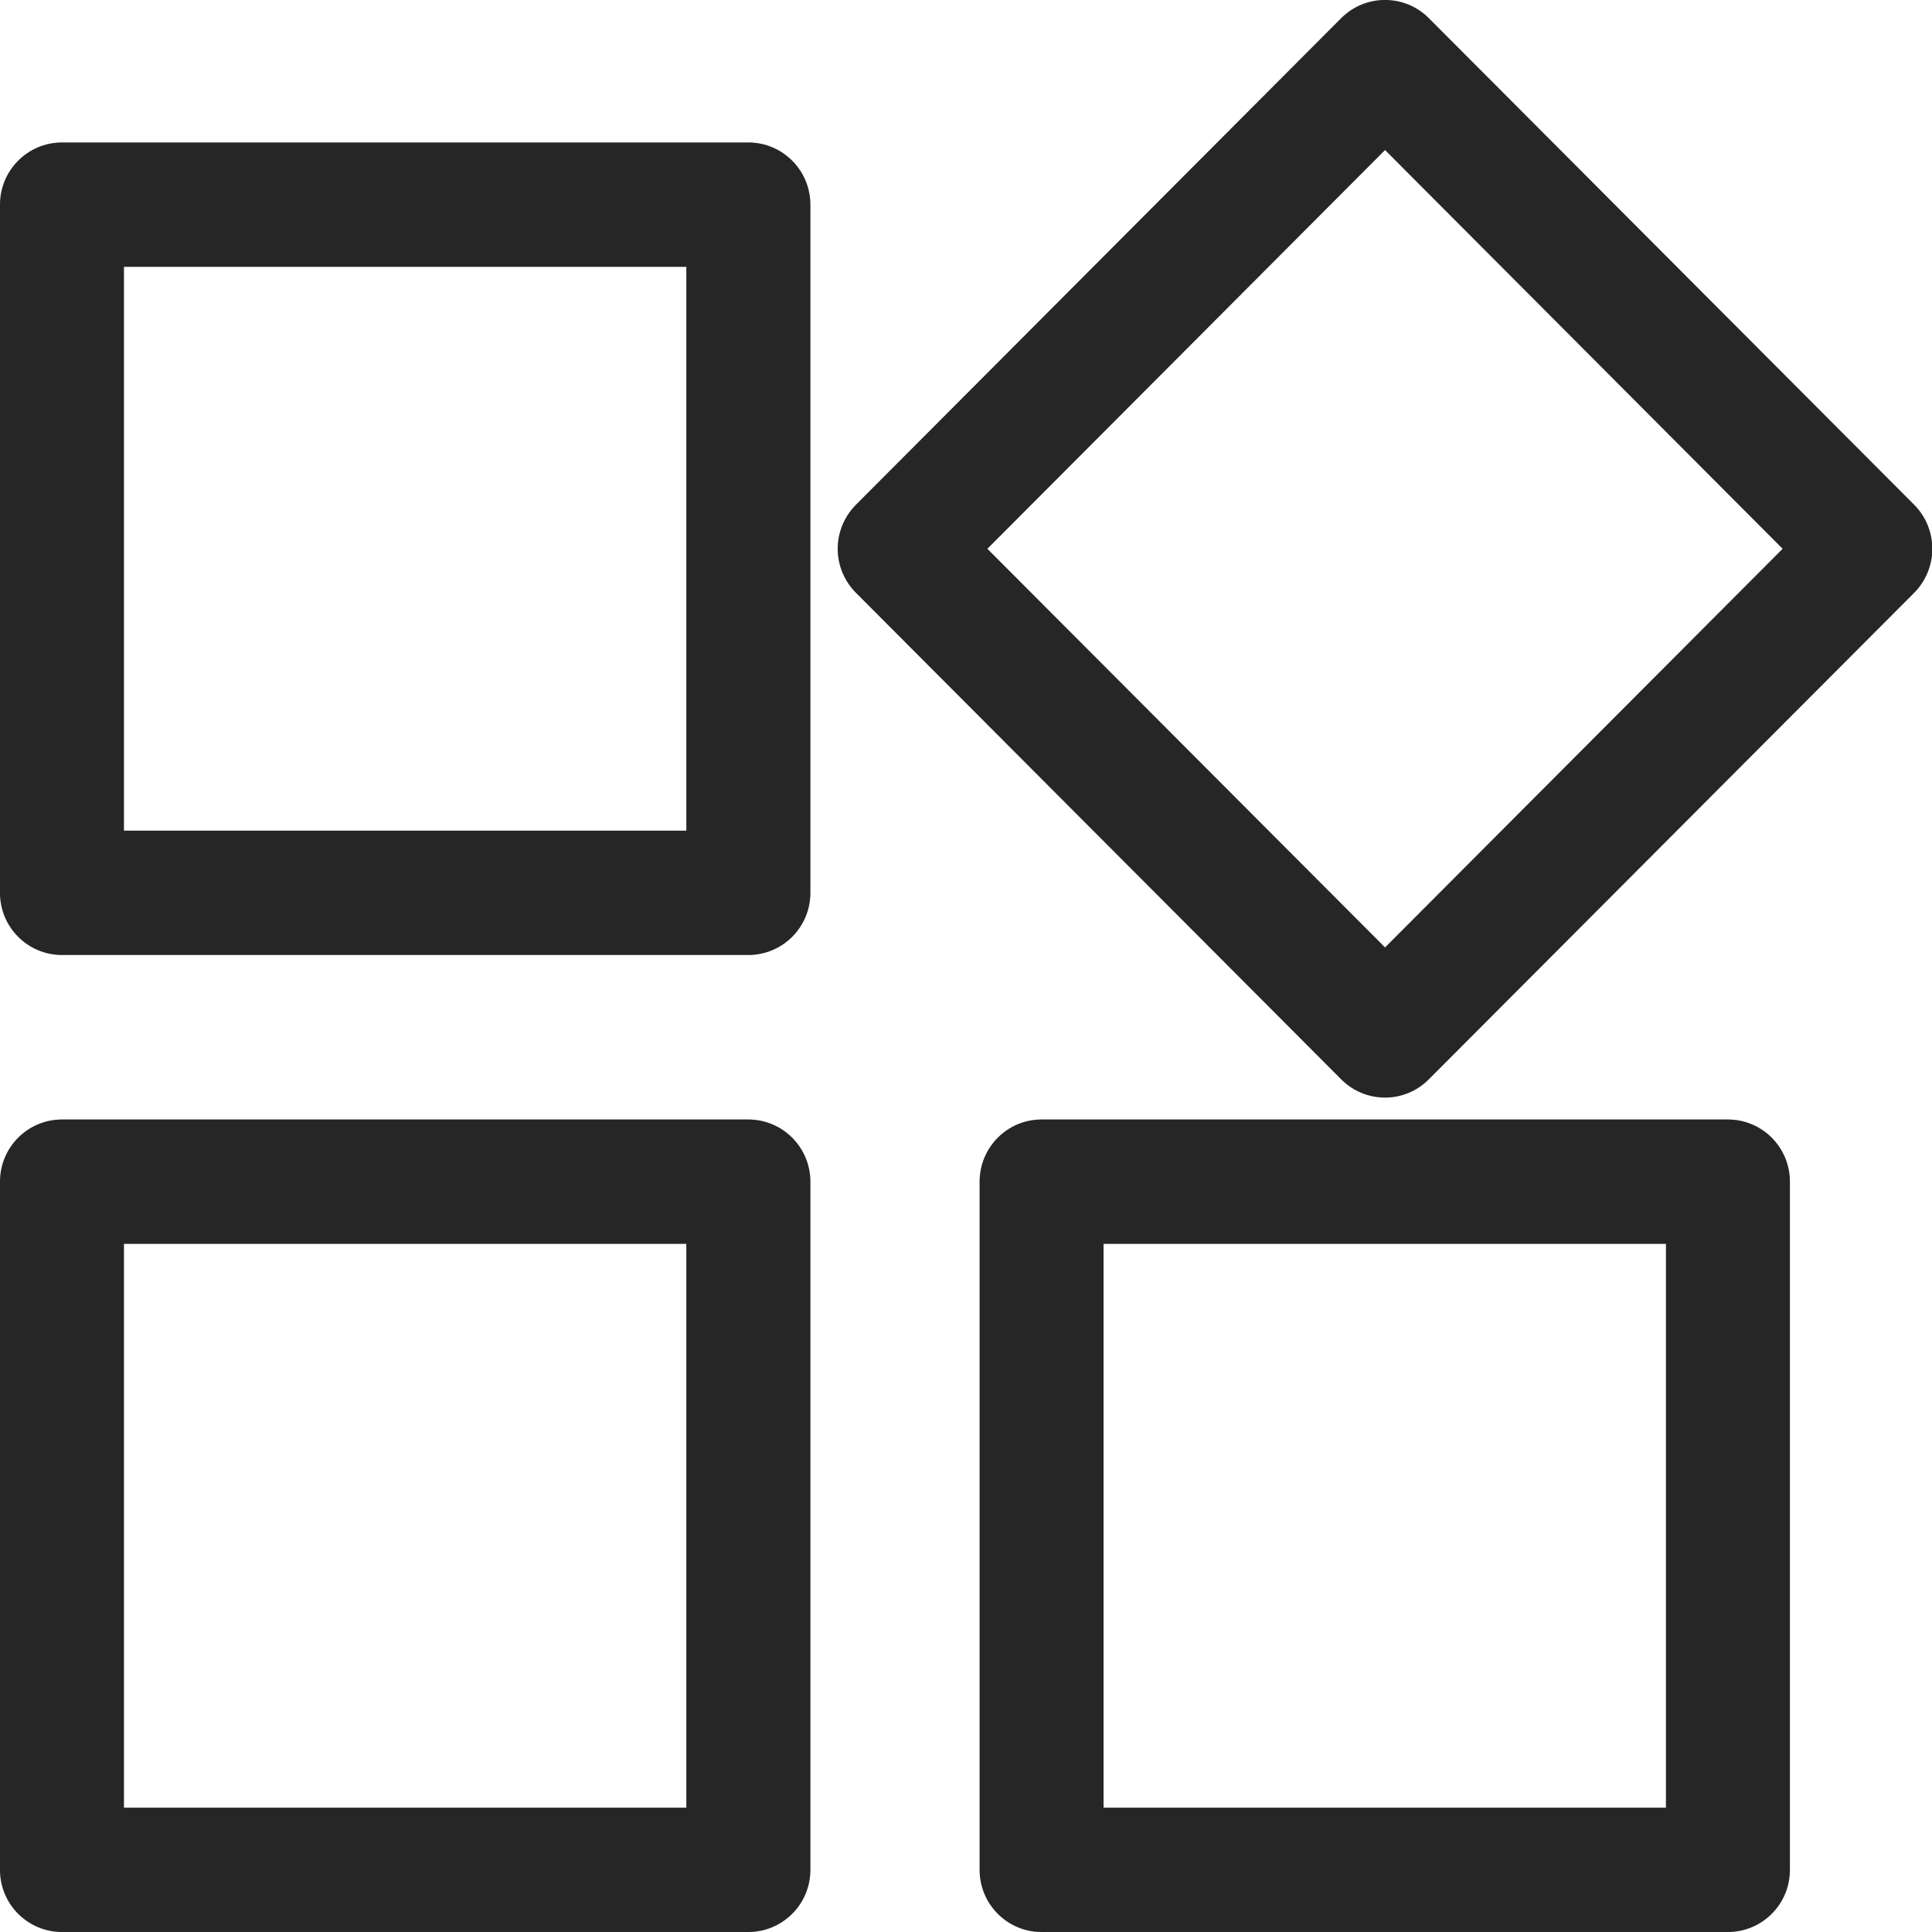
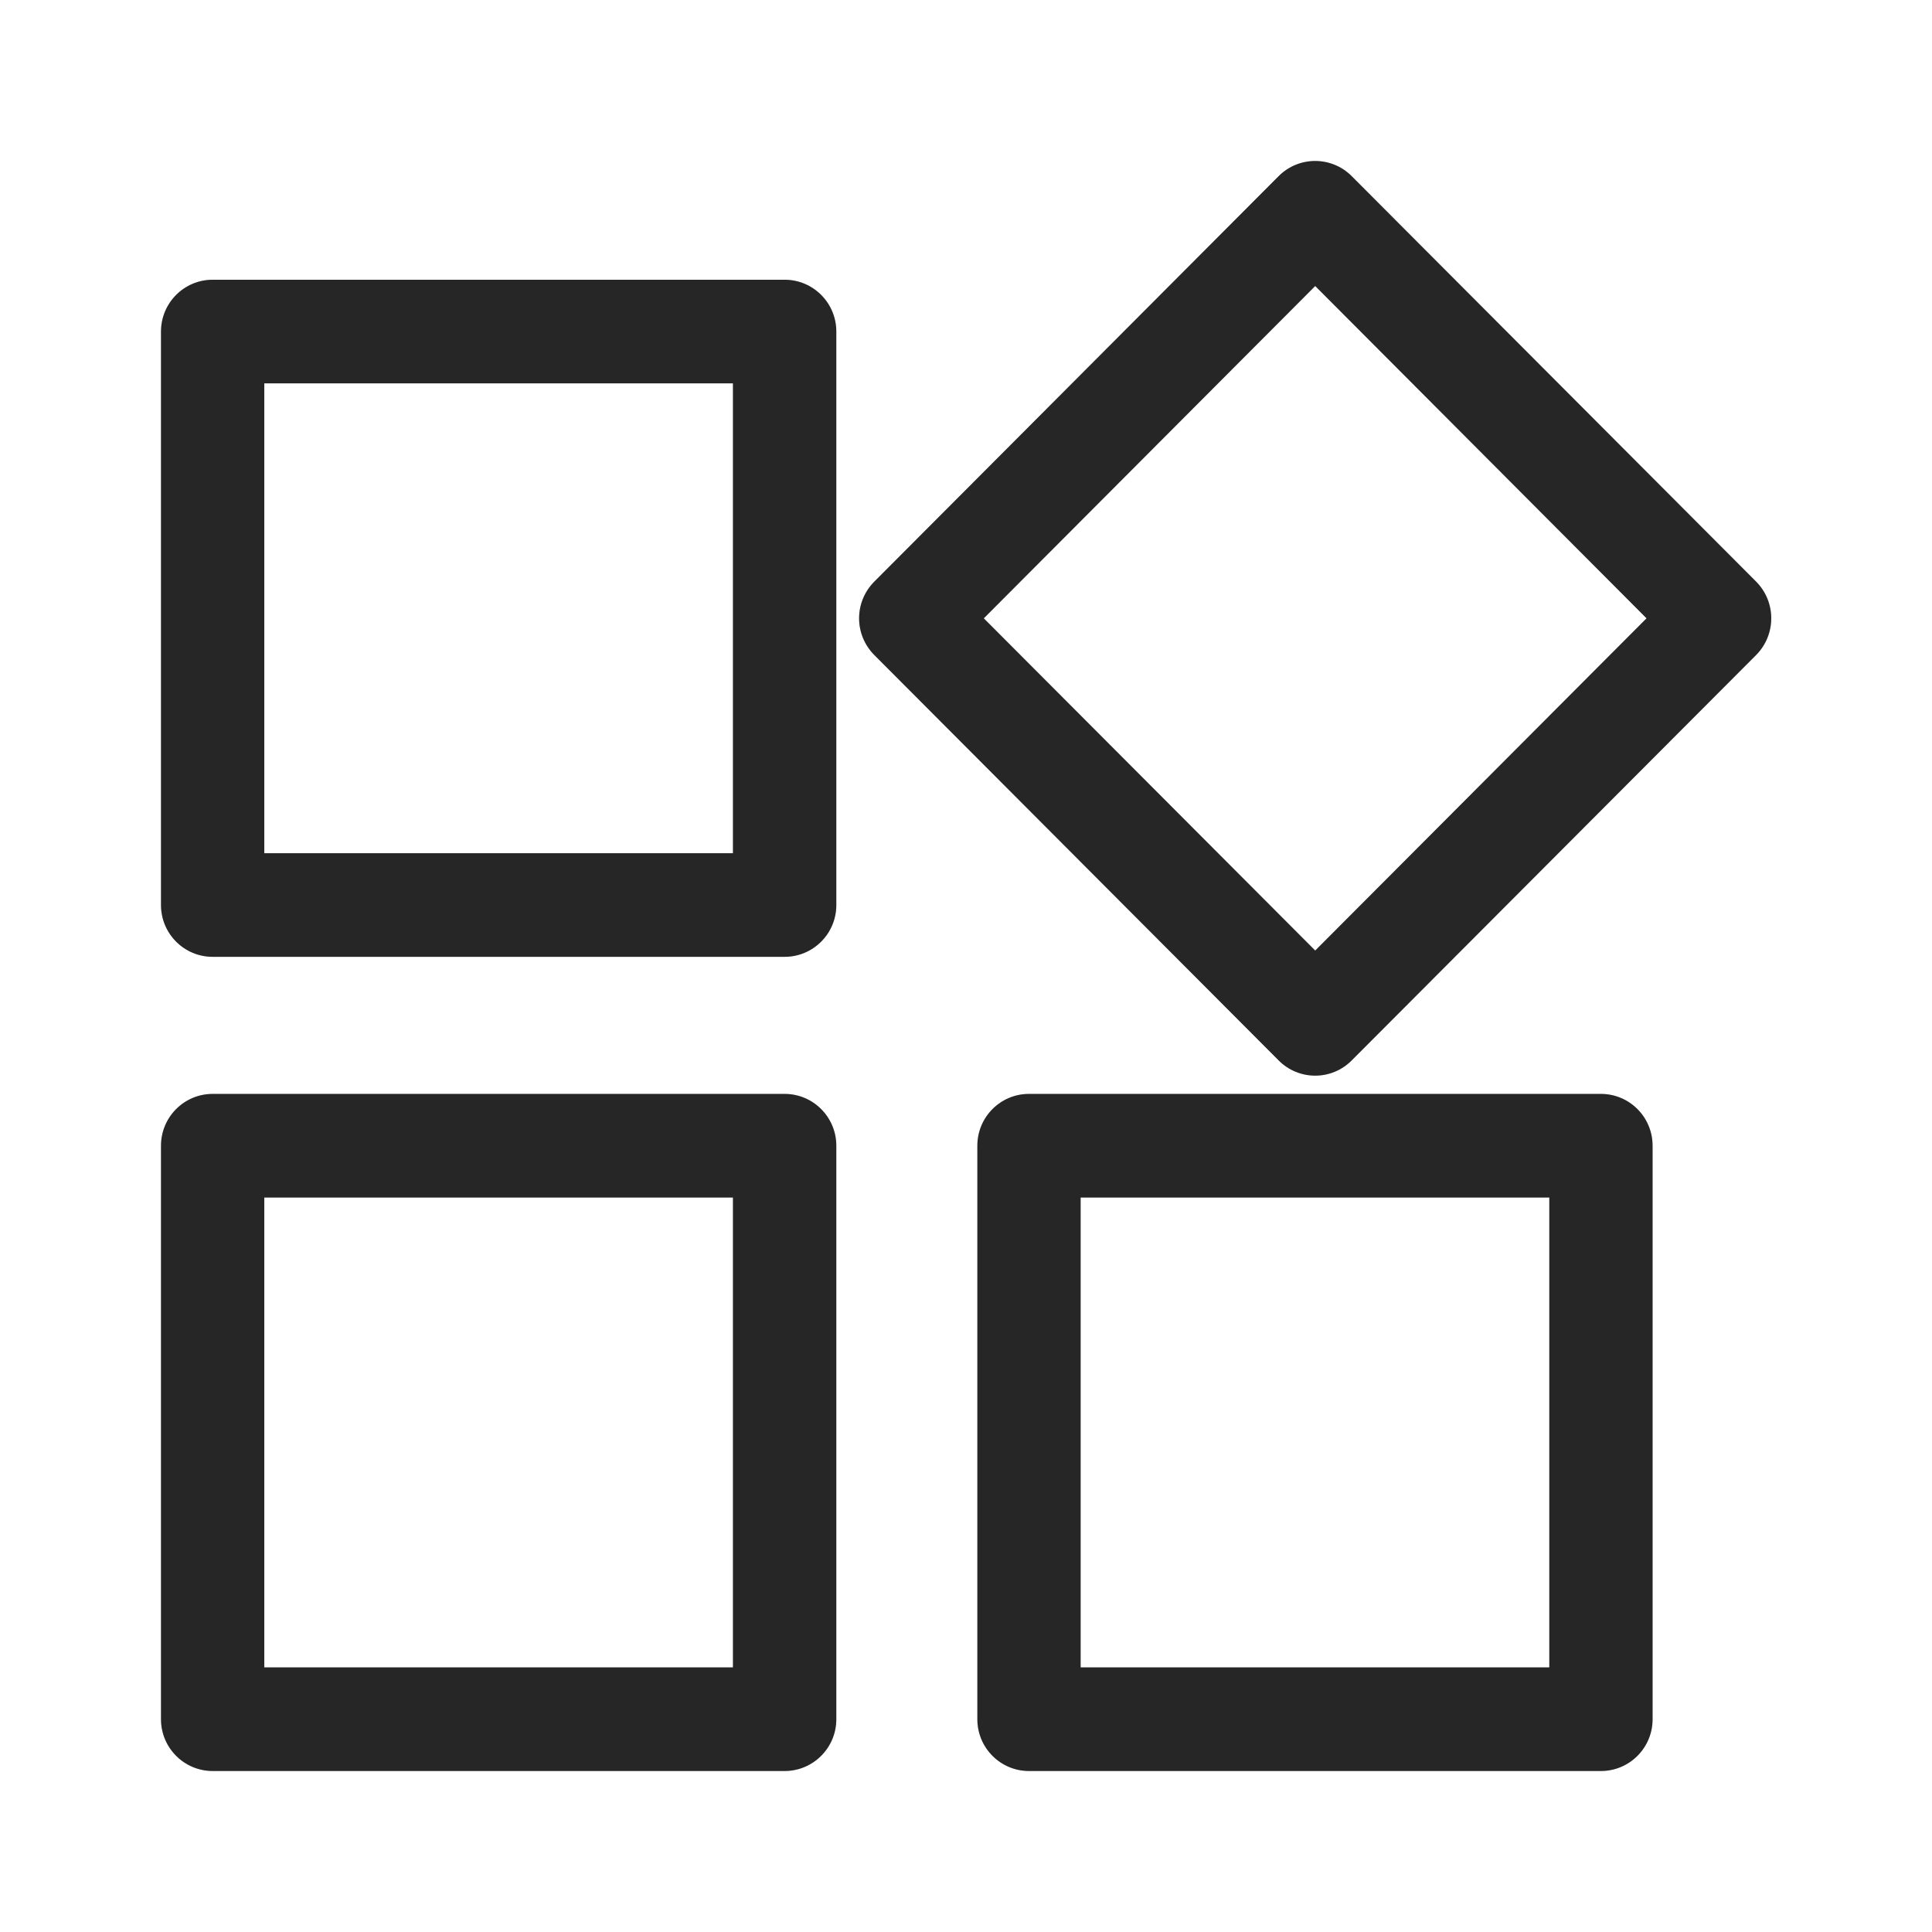
- <svg xmlns="http://www.w3.org/2000/svg" width="20" height="20" viewBox="0 0 20 20" fill="none">
+ <svg xmlns="http://www.w3.org/2000/svg" width="24" height="24" viewBox="-2 -2 24 24" fill="none">
  <g id="Group">
    <g id="Vector">
      <path d="M0.642 20H7.747C8.101 20 8.389 19.712 8.389 19.357V12.233C8.389 11.877 8.101 11.589 7.747 11.589H0.642C0.287 11.589 0 11.877 0 12.233V19.357C0 19.712 0.287 20 0.642 20ZM1.283 12.876H7.105V18.713H1.283V12.876Z" fill="#303030" />
      <path d="M0.642 20H7.747C8.101 20 8.389 19.712 8.389 19.357V12.233C8.389 11.877 8.101 11.589 7.747 11.589H0.642C0.287 11.589 0 11.877 0 12.233V19.357C0 19.712 0.287 20 0.642 20ZM1.283 12.876H7.105V18.713H1.283V12.876Z" fill="black" fill-opacity="0.2" />
    </g>
    <g id="Vector_2">
      <path d="M7.747 1.475H0.642C0.287 1.475 0 1.763 0 2.119V9.243C0 9.598 0.287 9.886 0.642 9.886H7.747C8.101 9.886 8.389 9.598 8.389 9.243V2.119C8.389 1.763 8.101 1.475 7.747 1.475ZM7.105 8.599H1.283V2.762H7.105V8.599Z" fill="#303030" />
      <path d="M7.747 1.475H0.642C0.287 1.475 0 1.763 0 2.119V9.243C0 9.598 0.287 9.886 0.642 9.886H7.747C8.101 9.886 8.389 9.598 8.389 9.243V2.119C8.389 1.763 8.101 1.475 7.747 1.475ZM7.105 8.599H1.283V2.762H7.105V8.599Z" fill="black" fill-opacity="0.2" />
    </g>
    <g id="Vector_3">
      <path d="M14.791 0.188C14.541 -0.063 14.134 -0.063 13.884 0.188L8.86 5.226C8.74 5.347 8.672 5.51 8.672 5.681C8.672 5.852 8.74 6.015 8.86 6.136L13.884 11.173C14.009 11.299 14.174 11.362 14.338 11.362C14.502 11.362 14.666 11.299 14.791 11.173L19.816 6.136C19.936 6.015 20.003 5.851 20.003 5.681C20.003 5.51 19.936 5.347 19.816 5.226L14.791 0.188ZM14.338 9.808L10.221 5.681L14.338 1.553L18.454 5.681L14.338 9.808Z" fill="#303030" />
      <path d="M14.791 0.188C14.541 -0.063 14.134 -0.063 13.884 0.188L8.86 5.226C8.74 5.347 8.672 5.51 8.672 5.681C8.672 5.852 8.74 6.015 8.86 6.136L13.884 11.173C14.009 11.299 14.174 11.362 14.338 11.362C14.502 11.362 14.666 11.299 14.791 11.173L19.816 6.136C19.936 6.015 20.003 5.851 20.003 5.681C20.003 5.51 19.936 5.347 19.816 5.226L14.791 0.188ZM14.338 9.808L10.221 5.681L14.338 1.553L18.454 5.681L14.338 9.808Z" fill="black" fill-opacity="0.2" />
    </g>
    <g id="Vector_4">
      <path d="M17.887 20C18.242 20 18.529 19.712 18.529 19.357V12.233C18.529 11.877 18.242 11.589 17.887 11.589H10.782C10.428 11.589 10.141 11.877 10.141 12.233V19.357C10.141 19.712 10.428 20 10.782 20H17.887ZM11.424 12.876H17.246V18.713H11.424V12.876Z" fill="#303030" />
      <path d="M17.887 20C18.242 20 18.529 19.712 18.529 19.357V12.233C18.529 11.877 18.242 11.589 17.887 11.589H10.782C10.428 11.589 10.141 11.877 10.141 12.233V19.357C10.141 19.712 10.428 20 10.782 20H17.887ZM11.424 12.876H17.246V18.713H11.424V12.876Z" fill="black" fill-opacity="0.2" />
    </g>
  </g>
</svg>
